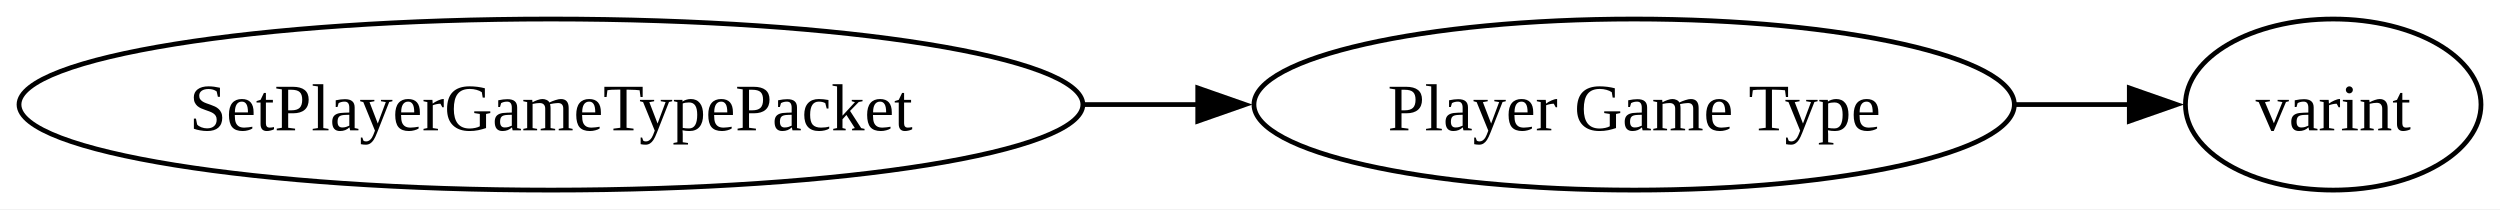
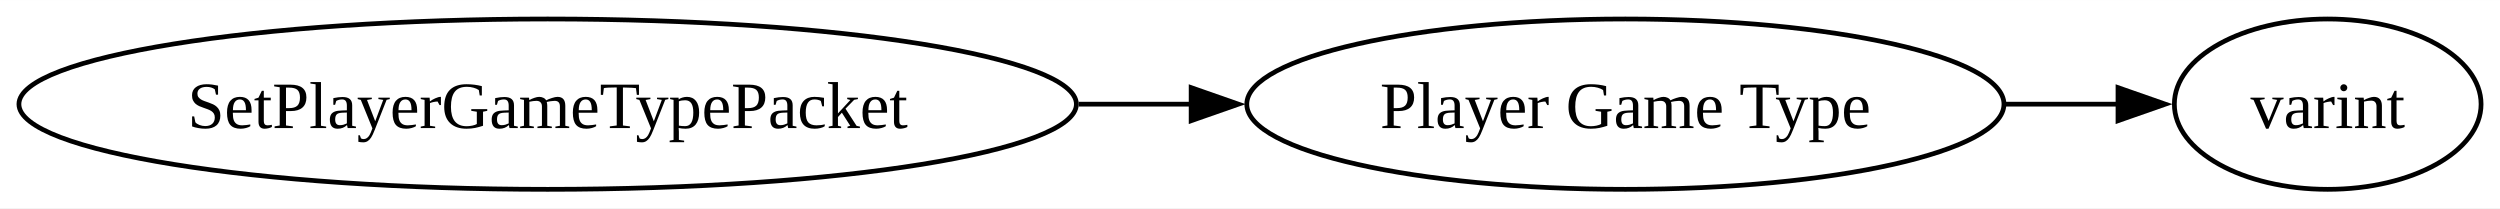
- <svg xmlns="http://www.w3.org/2000/svg" width="526pt" height="44pt" viewBox="0.00 0.00 526.10 44.00">
+ <svg xmlns="http://www.w3.org/2000/svg" width="528pt" height="44pt" viewBox="0.00 0.00 528.34 44.00">
  <g id="graph0" class="graph" transform="scale(1 1) rotate(0) translate(4 40)">
-     <polygon fill="white" stroke="none" points="-4,4 -4,-40 522.1,-40 522.1,4 -4,4" />
+     <polygon fill="white" stroke="none" points="-4,4 -4,-40 524.34,-40 524.34,4 -4,4" />
    <g id="node1" class="node">
-       <ellipse fill="none" stroke="black" cx="111.94" cy="-18" rx="111.94" ry="18" />
-       <text text-anchor="middle" x="111.94" y="-12.57" font-family="Times New Roman,serif" font-size="14.00">SetPlayerGameTypePacket</text>
+       <ellipse fill="none" stroke="black" cx="111.74" cy="-18" rx="111.74" ry="18" />
+       <text text-anchor="middle" x="111.74" y="-12.95" font-family="Times New Roman,serif" font-size="14.00">SetPlayerGameTypePacket</text>
    </g>
    <g id="node2" class="node">
-       <ellipse fill="none" stroke="black" cx="339.89" cy="-18" rx="80.01" ry="18" />
-       <text text-anchor="middle" x="339.89" y="-12.57" font-family="Times New Roman,serif" font-size="14.00">Player Game Type</text>
+       <ellipse fill="none" stroke="black" cx="339.5" cy="-18" rx="80.01" ry="18" />
+       <text text-anchor="middle" x="339.5" y="-12.95" font-family="Times New Roman,serif" font-size="14.00">Player Game Type</text>
    </g>
    <g id="edge1" class="edge">
-       <path fill="none" stroke="black" d="M224.26,-18C232.27,-18 240.29,-18 248.16,-18" />
-       <polygon fill="black" stroke="black" points="248.05,-21.5 258.05,-18 248.05,-14.5 248.05,-21.5" />
+       <path fill="none" stroke="black" d="M223.97,-18C231.97,-18 239.98,-18 247.85,-18" />
+       <polygon fill="black" stroke="black" points="247.73,-21.5 257.73,-18 247.73,-14.5 247.73,-21.5" />
    </g>
    <g id="node3" class="node">
-       <ellipse fill="none" stroke="black" cx="487" cy="-18" rx="31.1" ry="18" />
-       <text text-anchor="middle" x="487" y="-12.57" font-family="Times New Roman,serif" font-size="14.00">varint</text>
+       <ellipse fill="none" stroke="black" cx="487.93" cy="-18" rx="32.41" ry="18" />
+       <text text-anchor="middle" x="487.93" y="-12.95" font-family="Times New Roman,serif" font-size="14.00">varint</text>
    </g>
    <g id="edge2" class="edge">
-       <path fill="none" stroke="black" d="M420.24,-18C428.49,-18 436.62,-18 444.2,-18" />
-       <polygon fill="black" stroke="black" points="444.09,-21.5 454.09,-18 444.09,-14.5 444.09,-21.5" />
+       <path fill="none" stroke="black" d="M419.72,-18C427.94,-18 436.06,-18 443.67,-18" />
+       <polygon fill="black" stroke="black" points="443.61,-21.5 453.61,-18 443.61,-14.5 443.61,-21.5" />
    </g>
  </g>
</svg>
